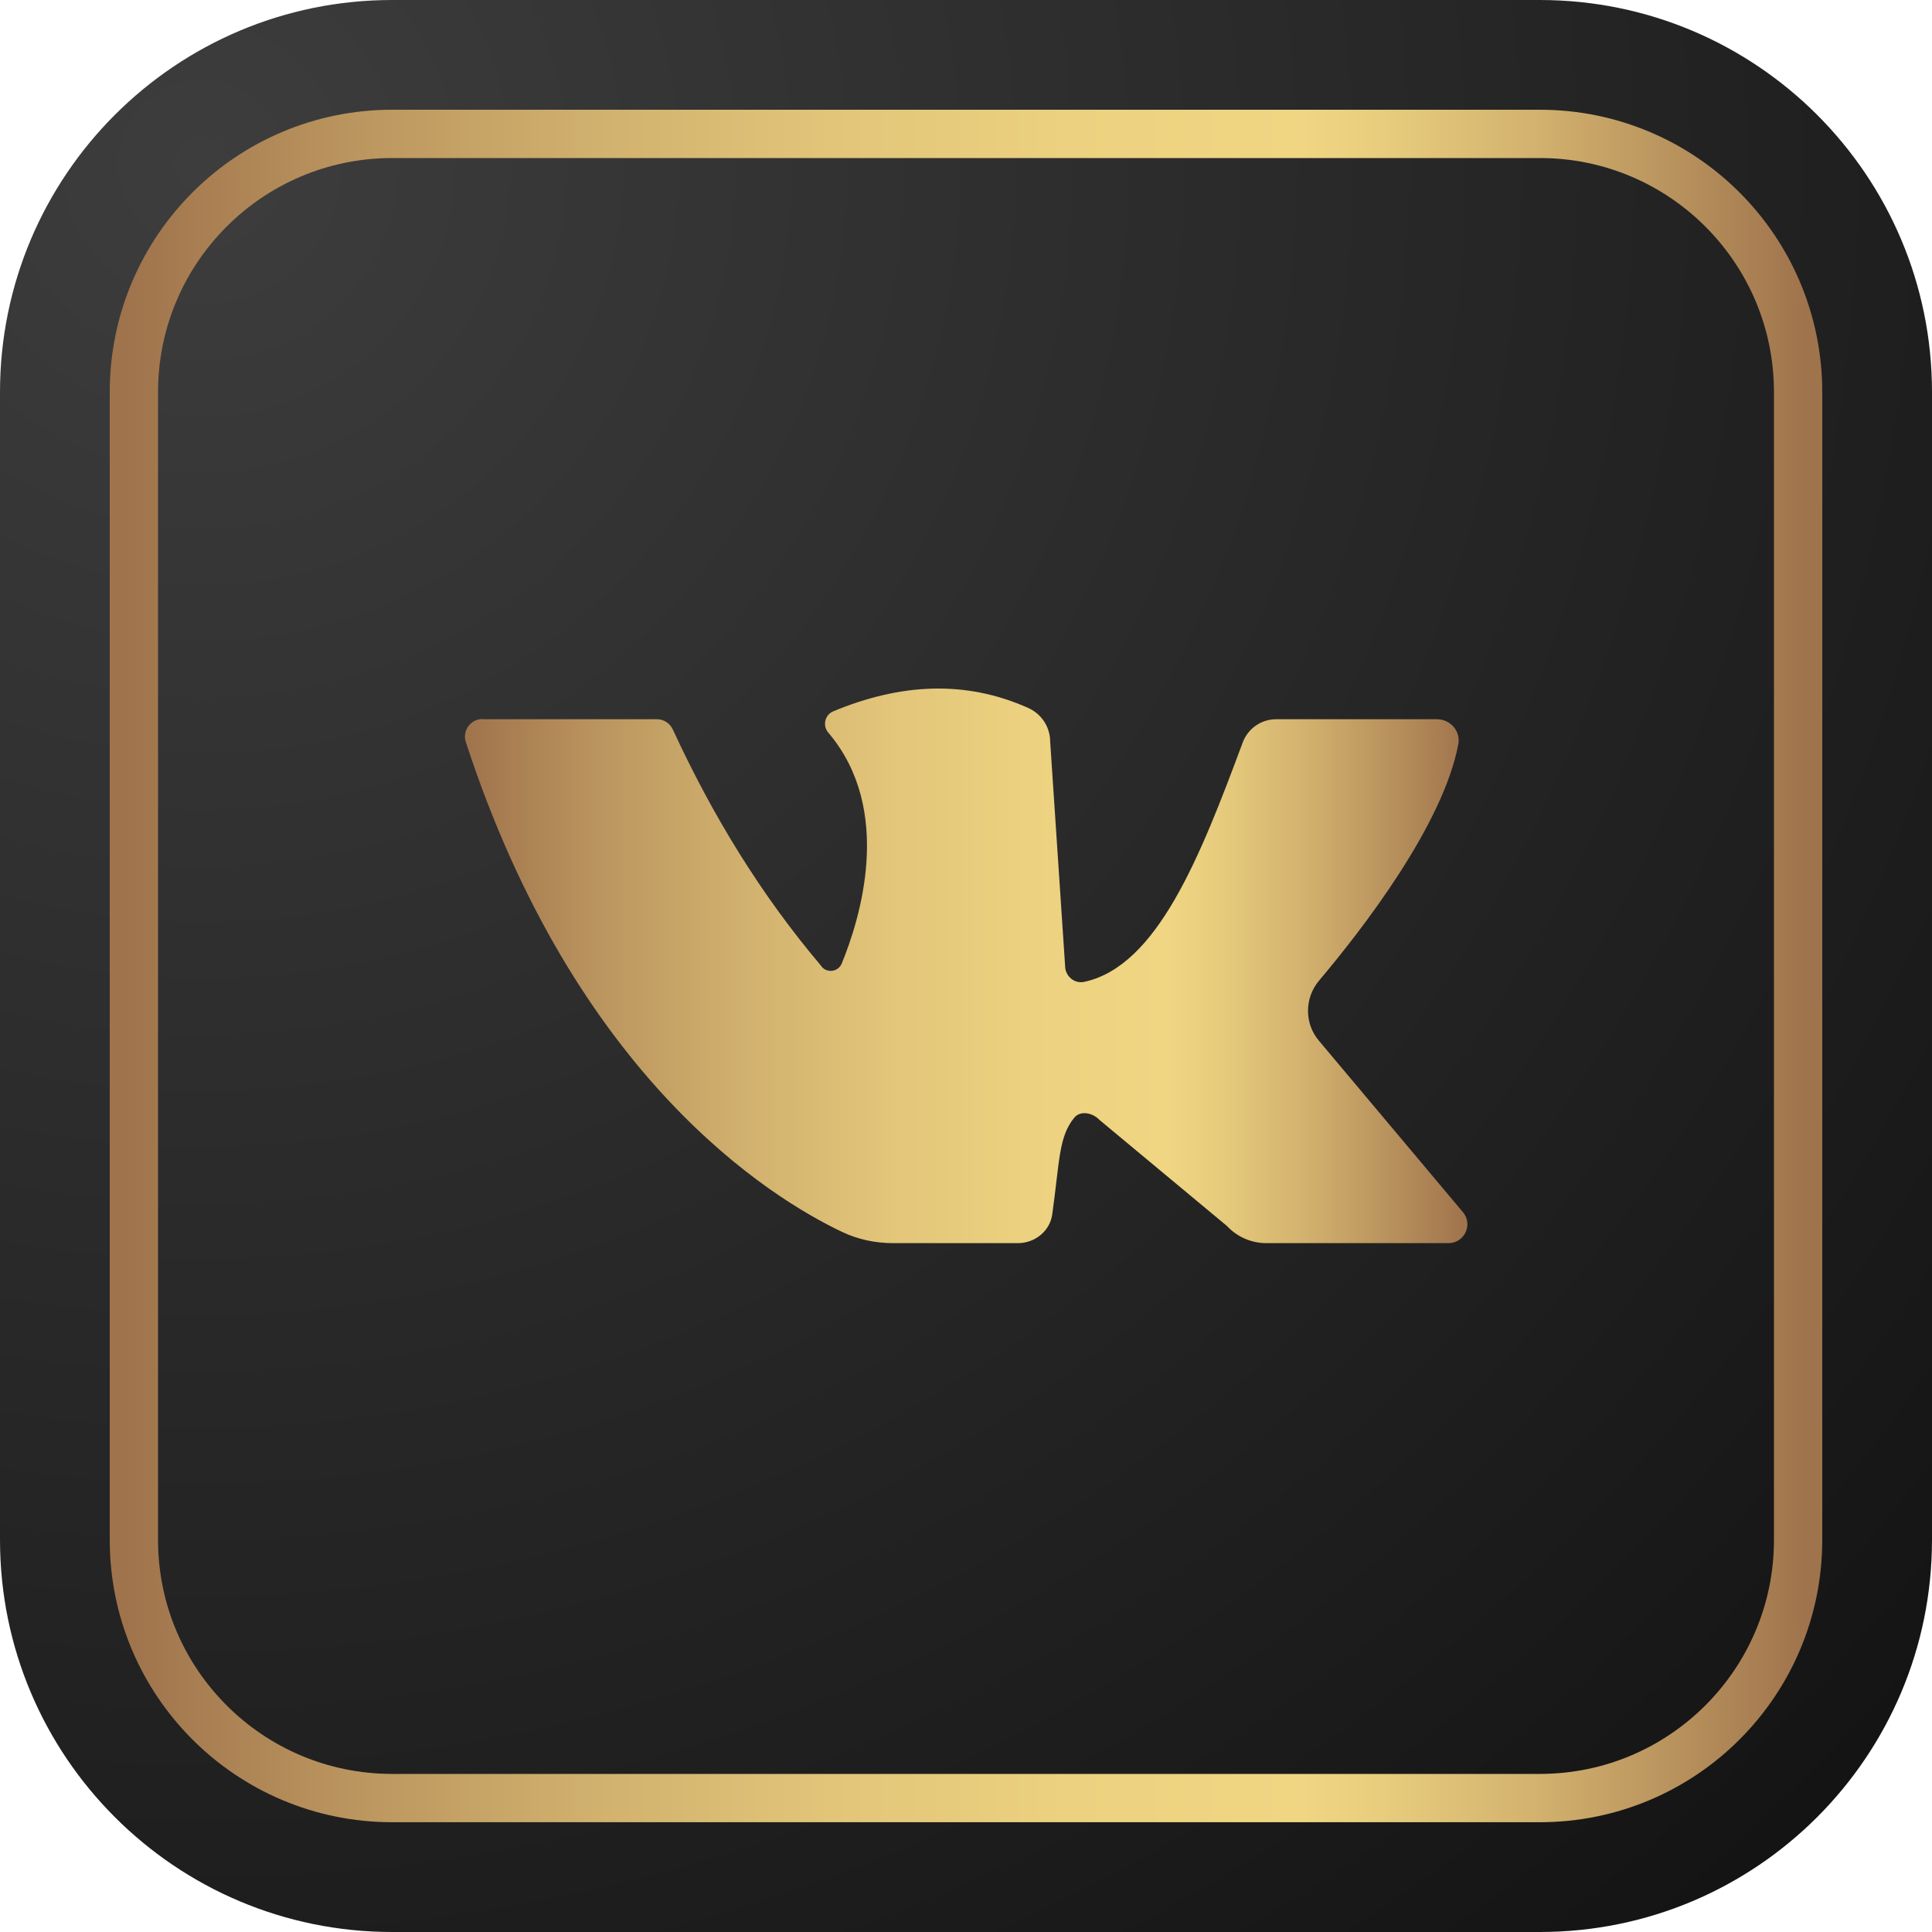
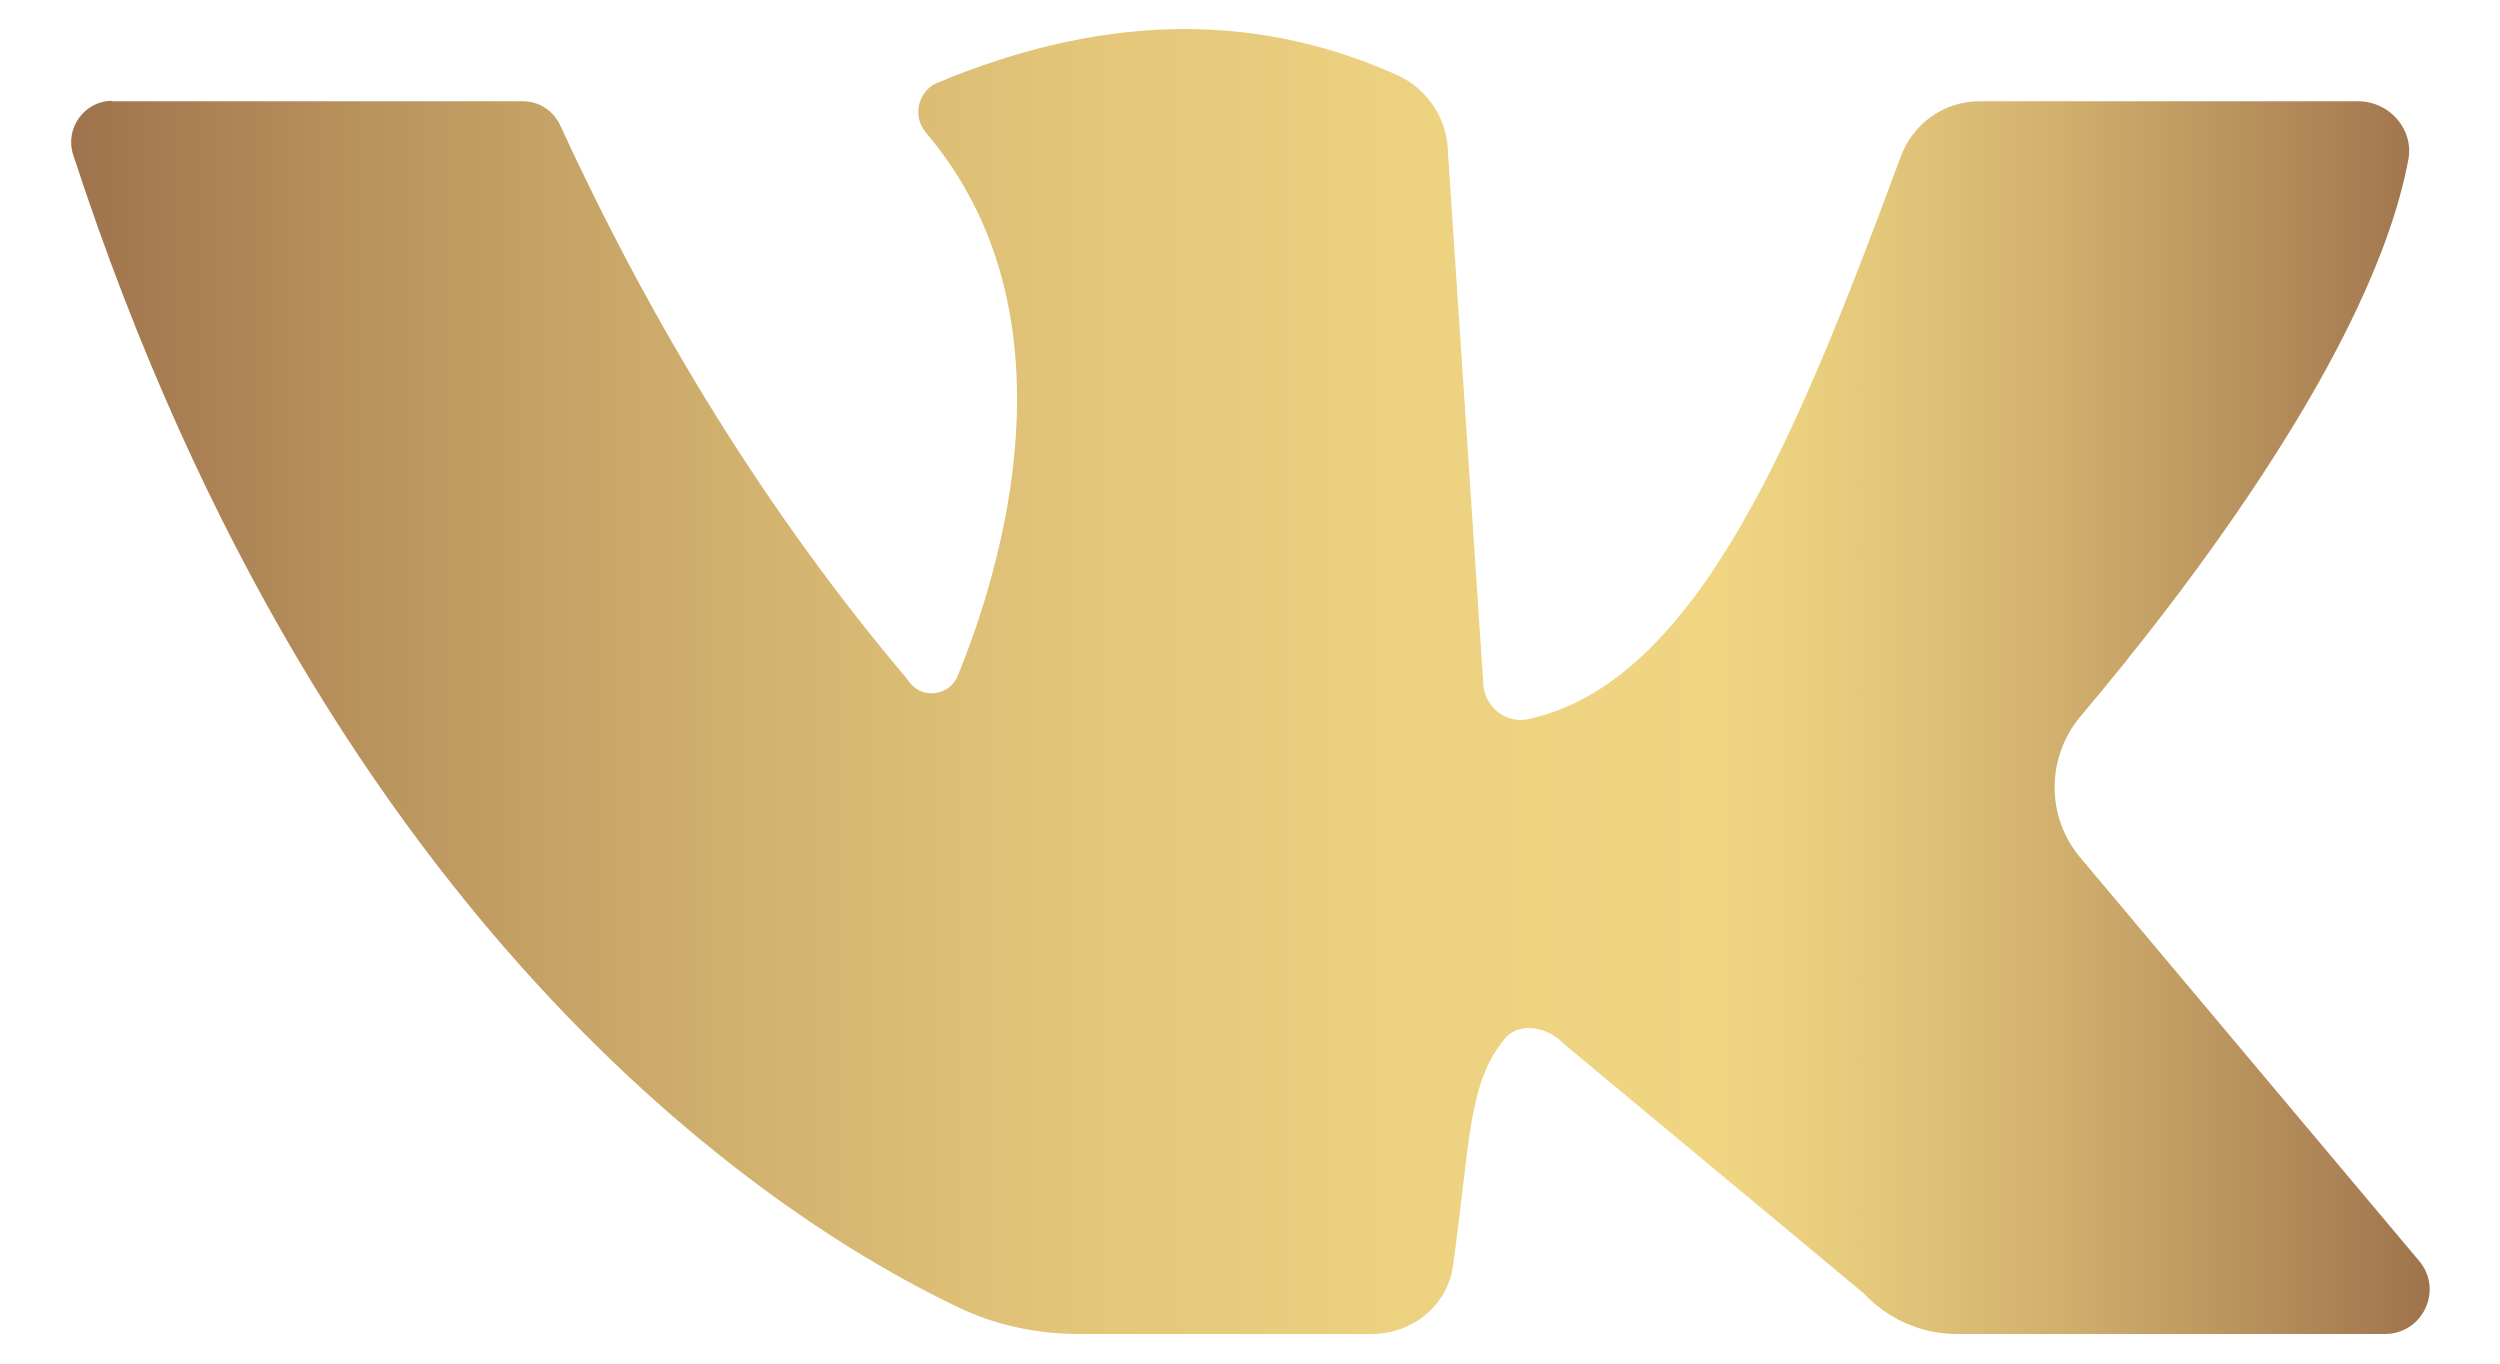
- <svg xmlns="http://www.w3.org/2000/svg" width="40" height="40" viewBox="0 0 40 40" fill="none">
-   <path d="M31.881 0H8.119C3.635 0 0 3.635 0 8.119V31.881C0 36.365 3.635 40 8.119 40H31.881C36.365 40 40 36.365 40 31.881V8.119C40 3.635 36.365 0 31.881 0Z" fill="url(#paint0_radial_1_142)" />
-   <path d="M37.228 31.881V8.119C37.228 5.166 34.834 2.772 31.881 2.772L8.119 2.772C5.166 2.772 2.772 5.166 2.772 8.119V31.881C2.772 34.834 5.166 37.227 8.119 37.227H31.881C34.834 37.227 37.228 34.834 37.228 31.881Z" stroke="url(#paint1_linear_1_142)" stroke-miterlimit="10" />
-   <path d="M9.988 14.891C10.927 14.891 12.931 14.891 13.604 14.891C13.743 14.891 13.869 14.974 13.929 15.101C14.761 16.907 15.77 18.542 16.99 19.984C17.093 20.154 17.347 20.134 17.426 19.952C17.806 19.026 18.511 16.772 17.149 15.168C17.026 15.026 17.077 14.8 17.248 14.729C18.626 14.154 19.976 14.071 21.287 14.657C21.564 14.78 21.743 15.053 21.743 15.358L22.052 20C22.052 20.206 22.242 20.372 22.444 20.329C23.956 20.008 24.848 17.742 25.727 15.378C25.834 15.085 26.111 14.891 26.42 14.891H29.751C30.024 14.891 30.242 15.133 30.194 15.402C29.881 17.081 28.194 19.255 27.311 20.301C27.006 20.661 27.002 21.192 27.311 21.552L30.289 25.097C30.503 25.35 30.321 25.738 29.988 25.738H26.218C25.909 25.738 25.612 25.608 25.402 25.382L22.765 23.188C22.626 23.038 22.368 22.986 22.242 23.14C21.917 23.537 21.941 24.028 21.786 25.14C21.739 25.489 21.426 25.738 21.073 25.738H18.495C18.127 25.738 17.766 25.663 17.434 25.505C15.957 24.804 11.913 22.317 9.644 15.362C9.568 15.129 9.743 14.887 9.988 14.887V14.891Z" fill="url(#paint2_linear_1_142)" />
+ <svg xmlns="http://www.w3.org/2000/svg" width="22" height="12" viewBox="0 0 22 12" fill="none">
+   <path d="M0.988 0.891C1.927 0.891 3.931 0.891 4.604 0.891C4.743 0.891 4.869 0.974 4.929 1.101C5.76 2.907 6.77 4.542 7.99 5.984C8.093 6.154 8.347 6.135 8.426 5.952C8.806 5.026 9.511 2.772 8.149 1.168C8.026 1.026 8.077 0.8 8.248 0.729C9.626 0.154 10.976 0.071 12.287 0.657C12.565 0.78 12.743 1.053 12.743 1.358L13.052 6C13.052 6.206 13.242 6.372 13.444 6.329C14.957 6.008 15.848 3.742 16.727 1.378C16.834 1.085 17.111 0.891 17.42 0.891H20.751C21.024 0.891 21.242 1.133 21.194 1.402C20.881 3.081 19.194 5.255 18.311 6.301C18.006 6.661 18.002 7.192 18.311 7.552L21.289 11.097C21.503 11.35 21.321 11.739 20.988 11.739H17.218C16.909 11.739 16.612 11.608 16.402 11.382L13.764 9.188C13.626 9.037 13.368 8.986 13.242 9.14C12.917 9.536 12.941 10.028 12.786 11.14C12.739 11.489 12.426 11.739 12.073 11.739H9.495C9.127 11.739 8.766 11.663 8.434 11.505C6.957 10.804 2.913 8.317 0.644 1.362C0.568 1.129 0.743 0.887 0.988 0.887V0.891Z" fill="url(#paint0_linear_1_718)" />
  <defs>
-     <radialGradient id="paint0_radial_1_142" cx="0" cy="0" r="1" gradientUnits="userSpaceOnUse" gradientTransform="translate(4.15841 3.36634) scale(47.7505 47.7505)">
-       <stop stop-color="#3D3D3D" />
-       <stop offset="1" stop-color="#141414" />
-     </radialGradient>
-     <linearGradient id="paint1_linear_1_142" x1="2.574" y1="20" x2="37.426" y2="20" gradientUnits="userSpaceOnUse">
-       <stop stop-color="#9F734C" />
-       <stop offset="0.13" stop-color="#BA945E" />
-       <stop offset="0.28" stop-color="#D1B16E" />
-       <stop offset="0.42" stop-color="#E2C579" />
-       <stop offset="0.56" stop-color="#ECD180" />
-       <stop offset="0.7" stop-color="#F0D683" />
-       <stop offset="0.75" stop-color="#E7CC7D" />
-       <stop offset="0.84" stop-color="#D2B16E" />
-       <stop offset="0.95" stop-color="#AF8757" />
-       <stop offset="1" stop-color="#9F734C" />
-     </linearGradient>
-     <linearGradient id="paint2_linear_1_142" x1="9.624" y1="20" x2="30.376" y2="20" gradientUnits="userSpaceOnUse">
+     <linearGradient id="paint0_linear_1_718" x1="0.624" y1="6" x2="21.376" y2="6" gradientUnits="userSpaceOnUse">
      <stop stop-color="#9F734C" />
      <stop offset="0.13" stop-color="#BA945E" />
      <stop offset="0.28" stop-color="#D1B16E" />
      <stop offset="0.42" stop-color="#E2C579" />
      <stop offset="0.56" stop-color="#ECD180" />
      <stop offset="0.7" stop-color="#F0D683" />
      <stop offset="0.75" stop-color="#E7CC7D" />
      <stop offset="0.84" stop-color="#D2B16E" />
      <stop offset="0.95" stop-color="#AF8757" />
      <stop offset="1" stop-color="#9F734C" />
    </linearGradient>
  </defs>
</svg>
